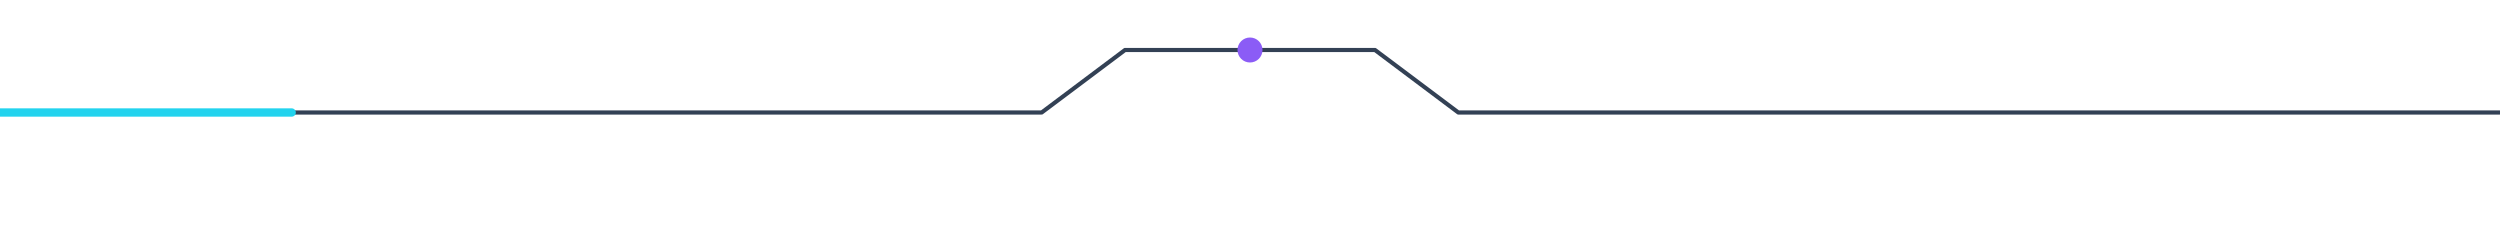
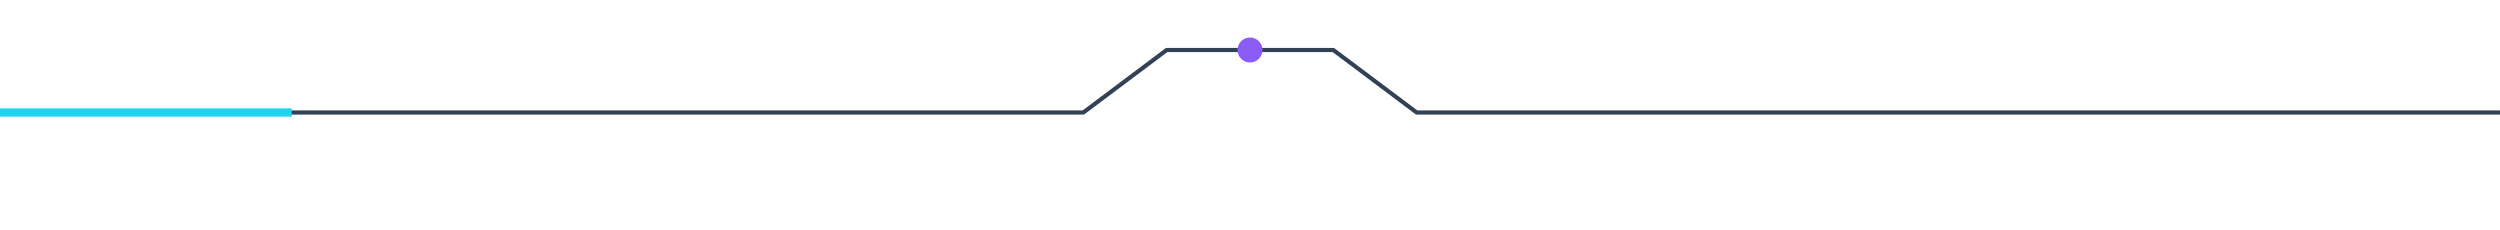
<svg xmlns="http://www.w3.org/2000/svg" viewBox="0 0 1200 110" width="100%" height="110" fill="none">
-   <path d="M0 54 H500 L540 24 H660 L700 54 H1200" stroke="#334155" stroke-width="2" stroke-linecap="round" stroke-linejoin="round" />
-   <path d="M0 54 H500 L540 24 H660 L700 54 H1200" stroke="#22d3ee" stroke-width="4" stroke-linecap="round" stroke-linejoin="round" stroke-dasharray="140 1400">
+   <path d="M0 54 H520 L560 24 H640 L680 54 H1200" stroke="#334155" stroke-width="2" stroke-linecap="round" stroke-linejoin="round" />
+   <path d="M0 54 H520 L560 24 H640 L680 54 H1200" stroke="#22d3ee" stroke-width="4" stroke-dasharray="140 1400">
    <animate attributeName="stroke-dashoffset" values="1540;0" dur="2.8s" repeatCount="indefinite" />
  </path>
  <circle cx="600" cy="24" r="6" fill="#8b5cf6">
    <animate attributeName="r" values="6;9;6" dur="1.8s" repeatCount="indefinite" />
  </circle>
</svg>
